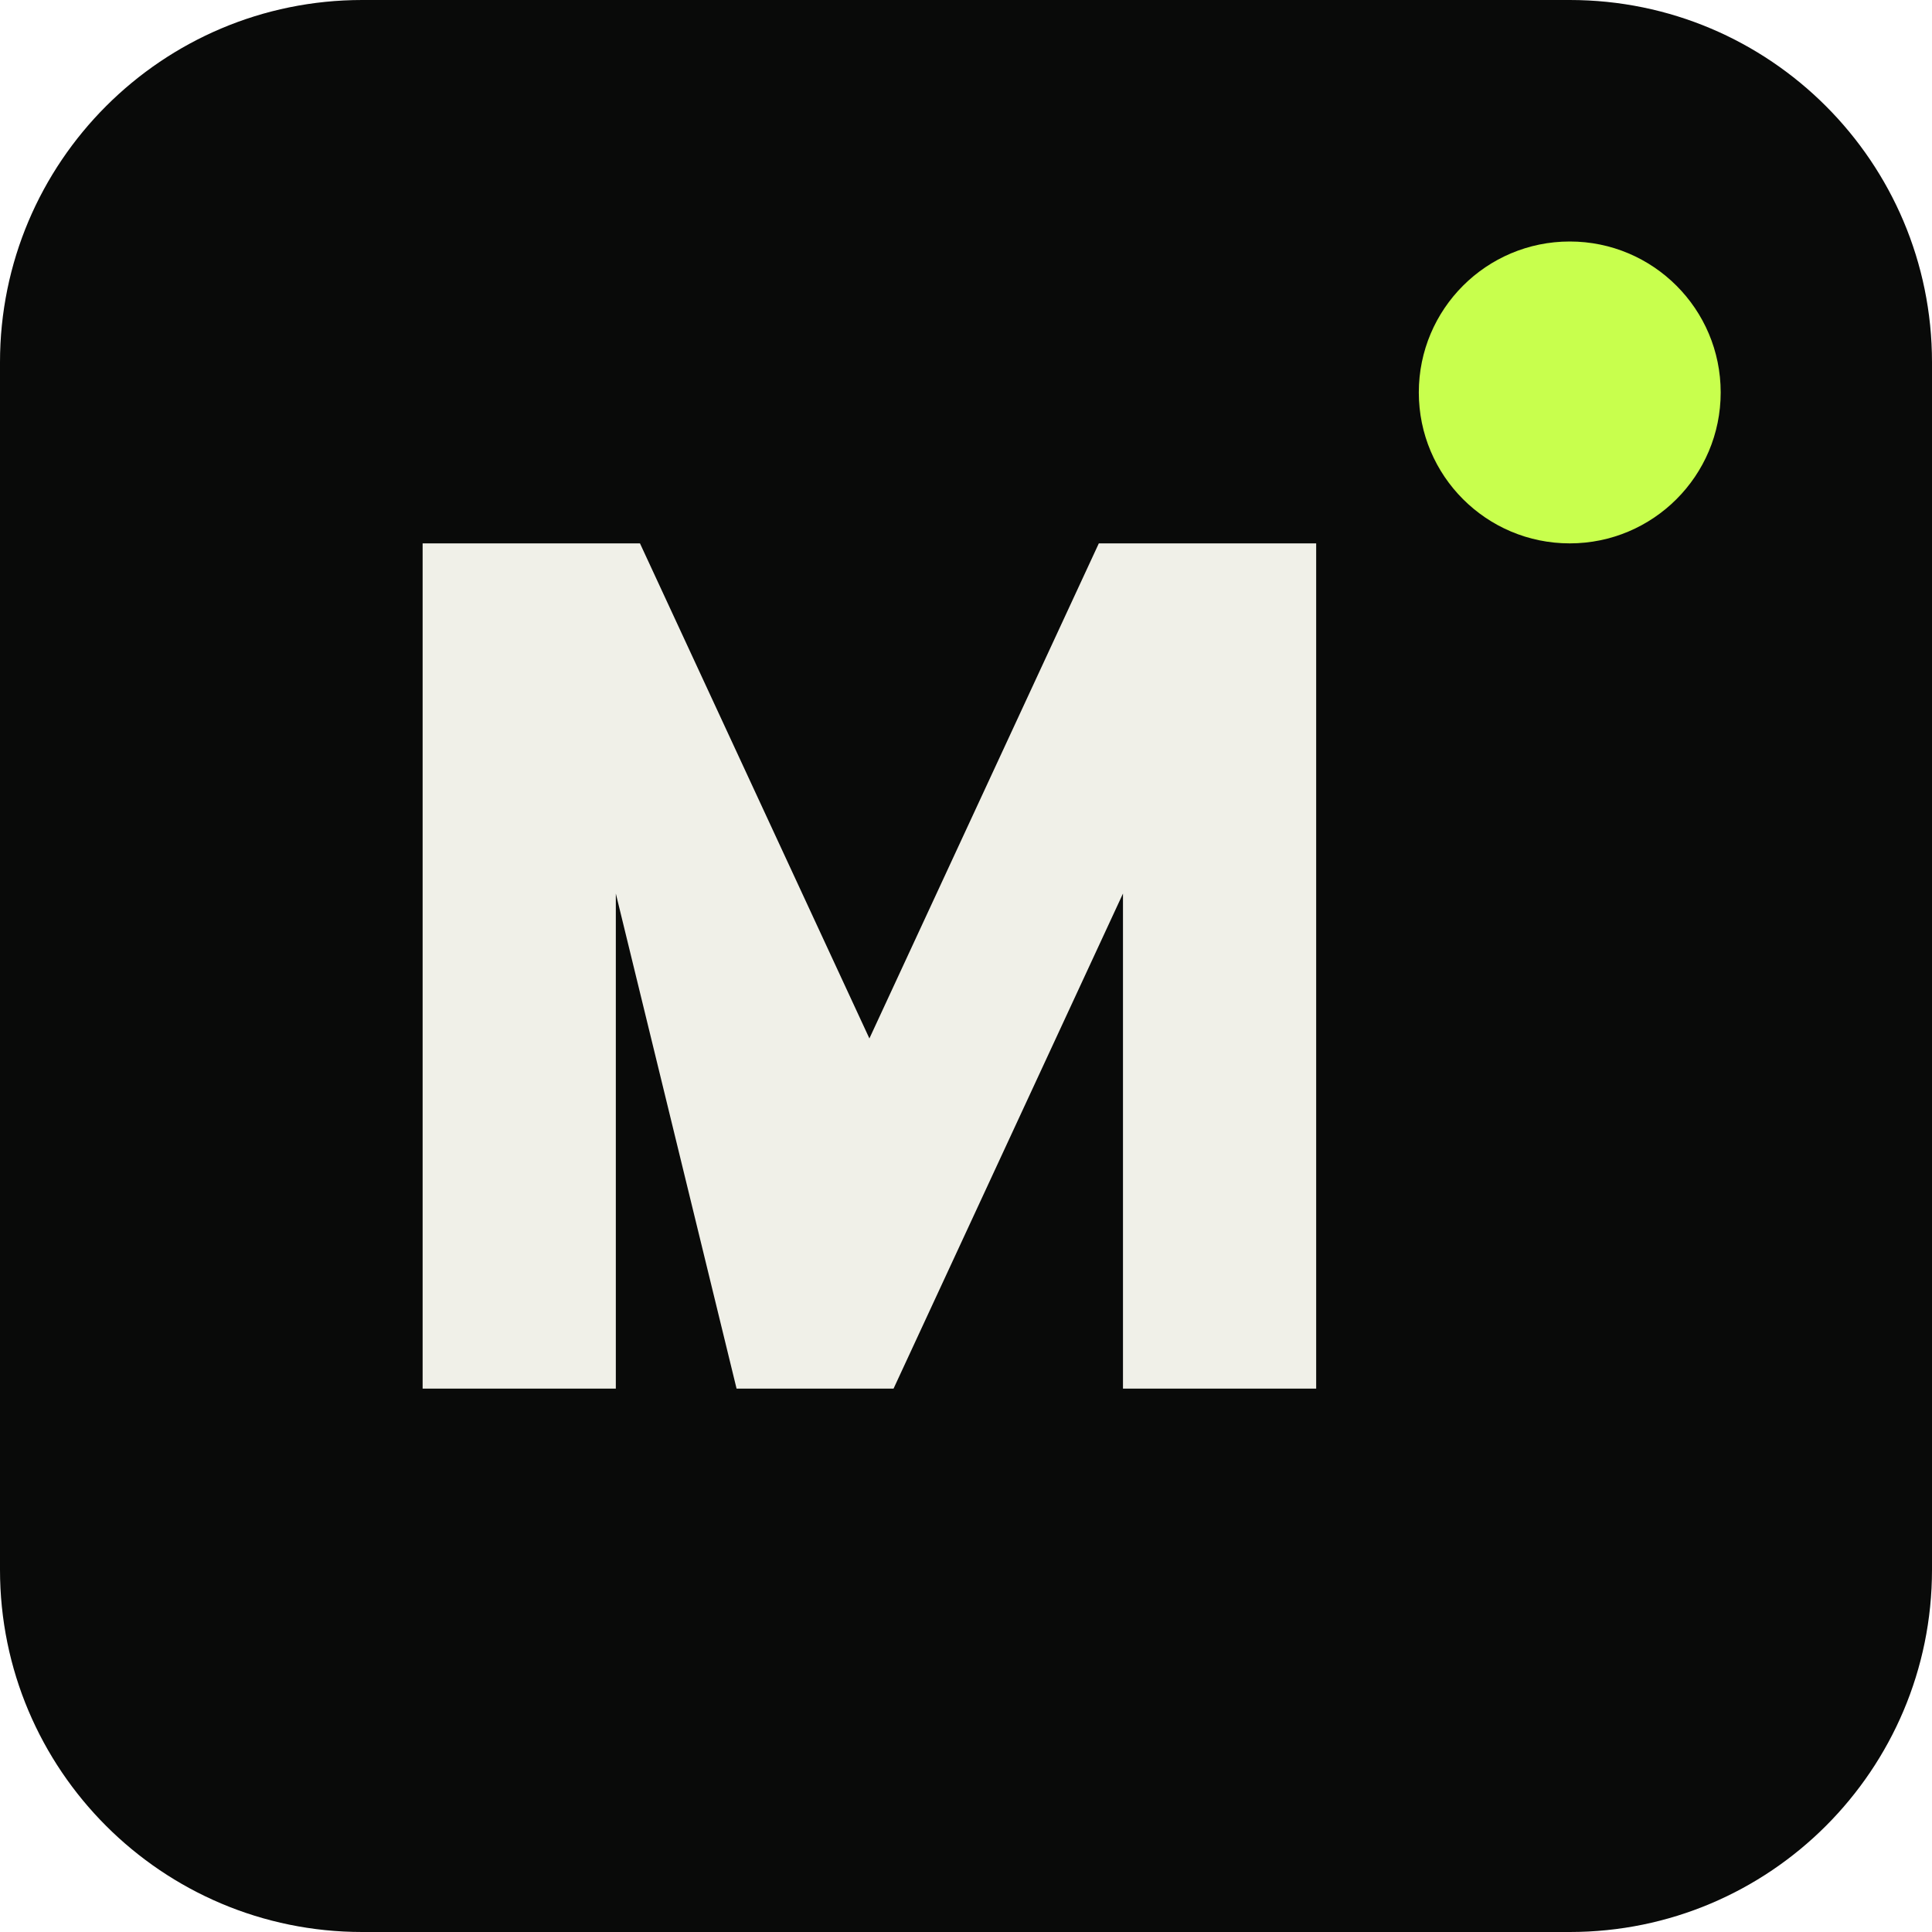
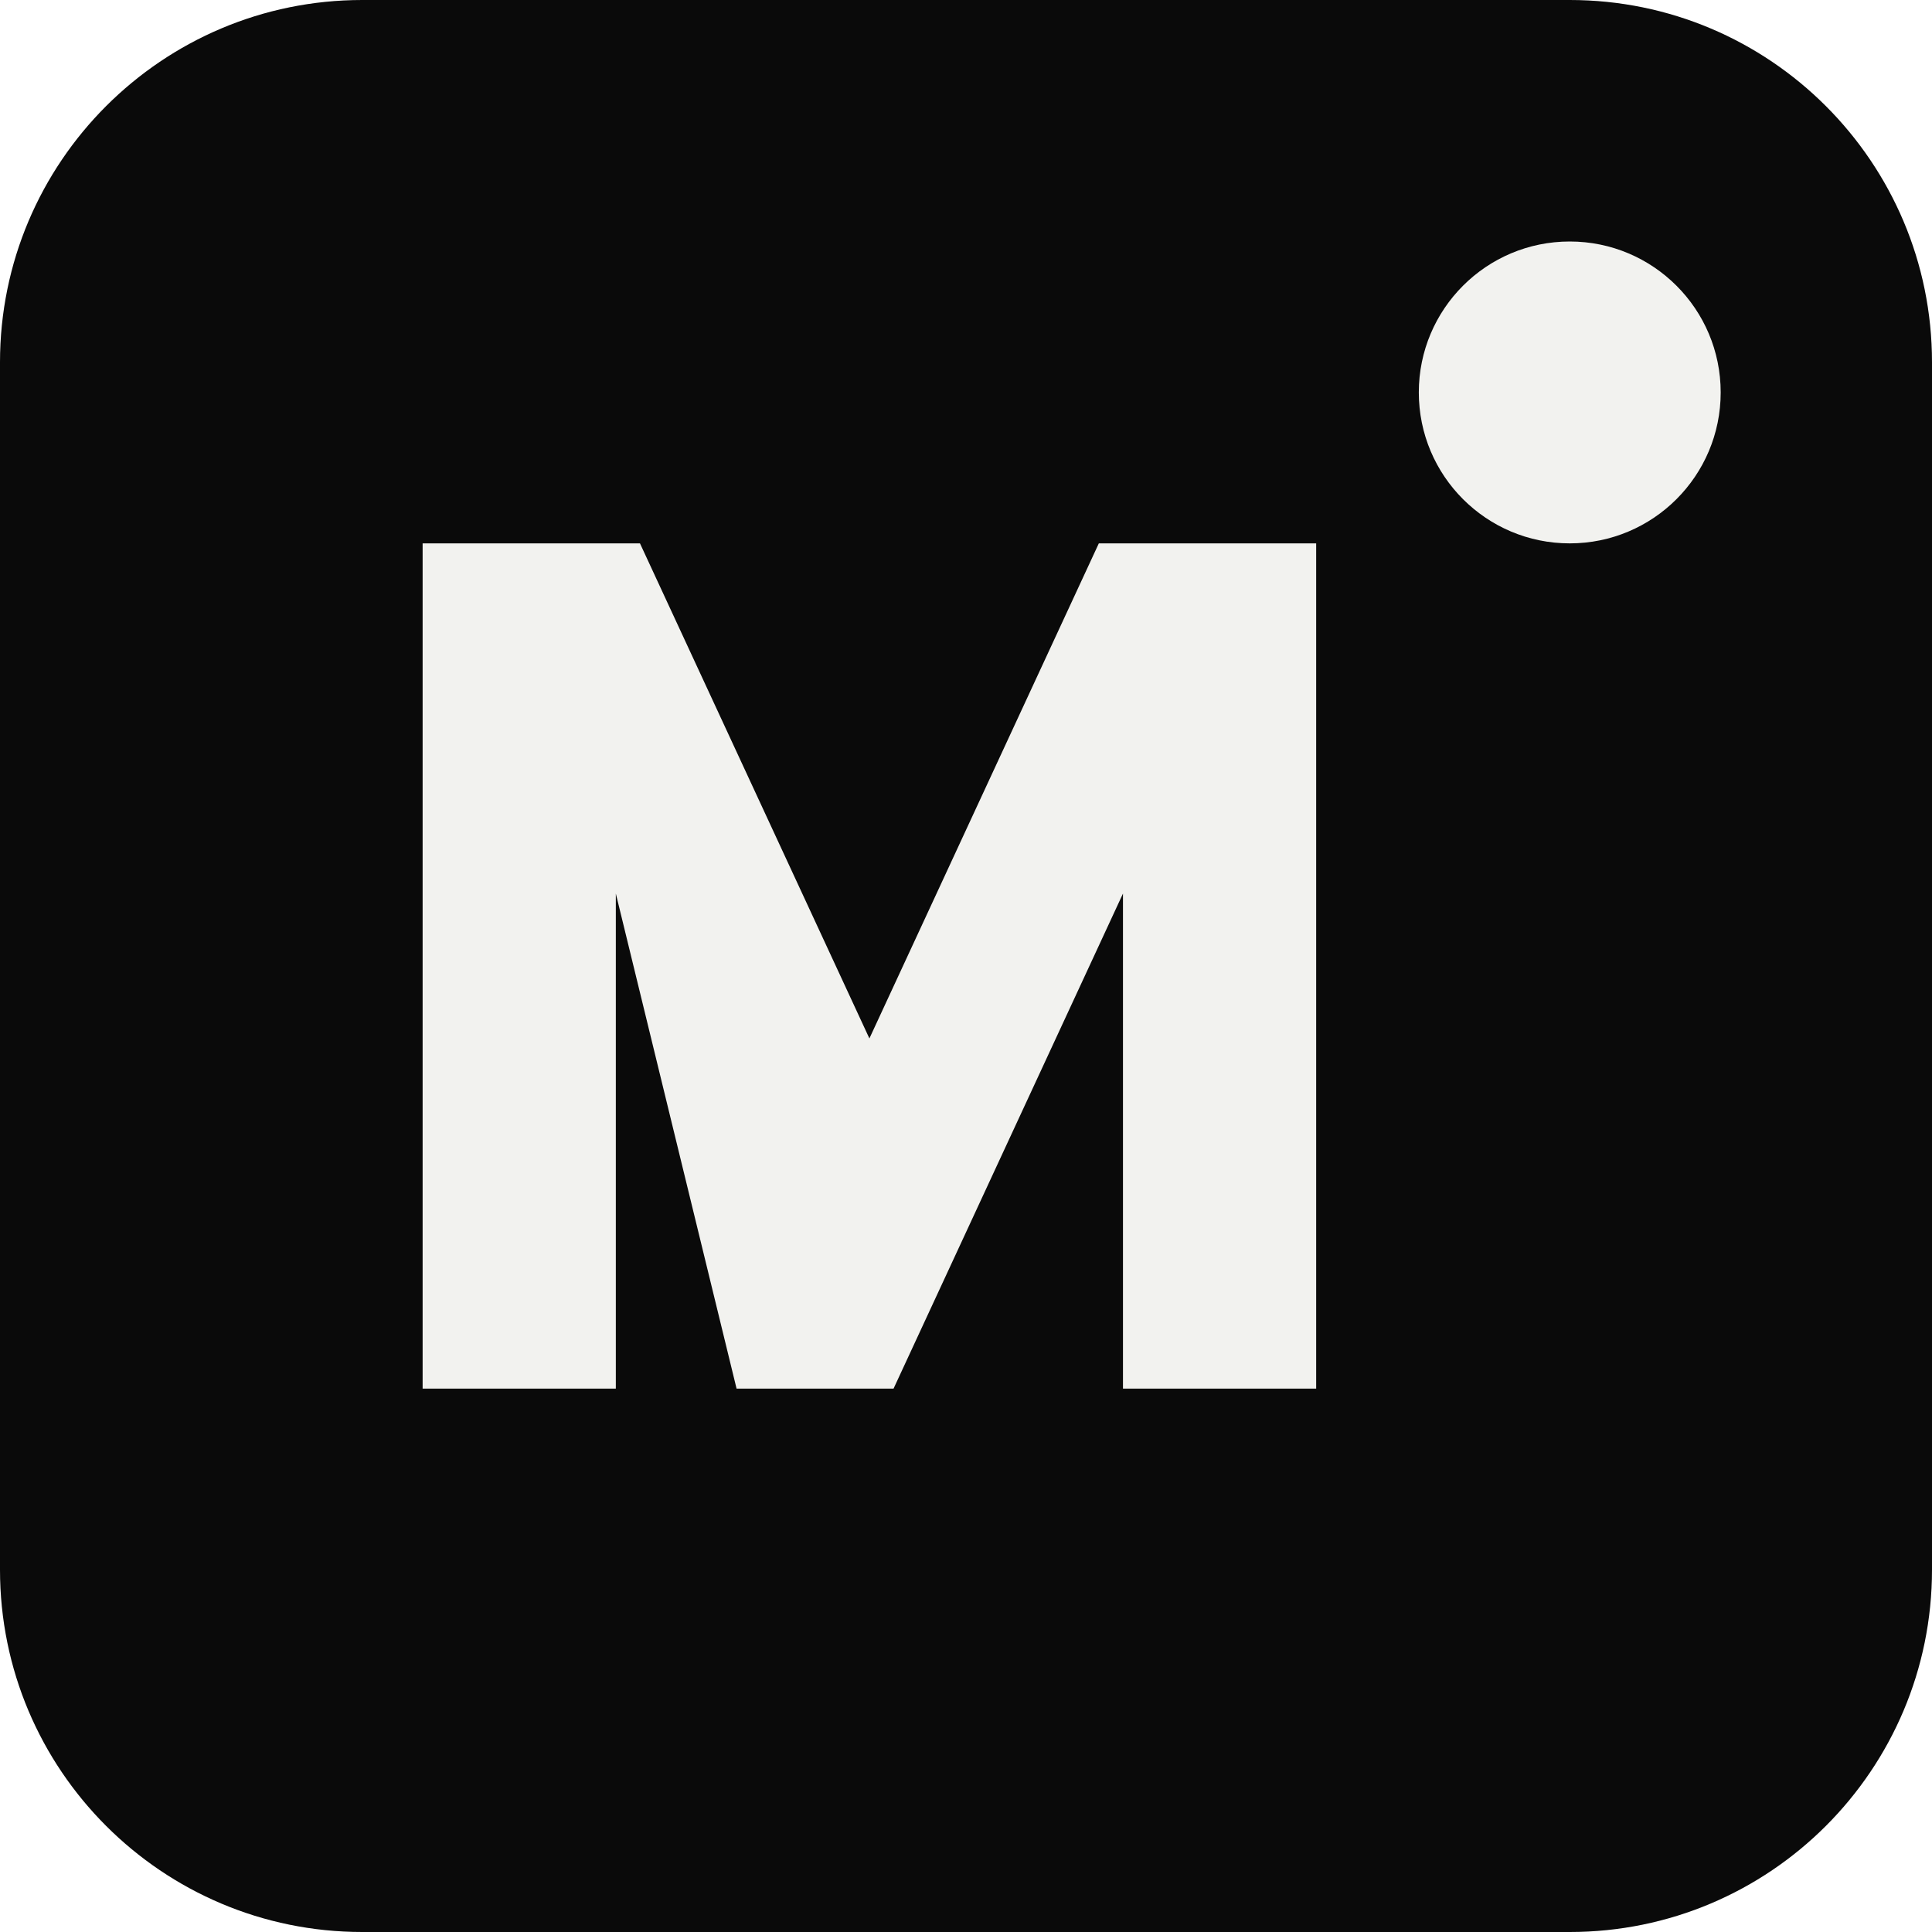
<svg xmlns="http://www.w3.org/2000/svg" viewBox="0 0 64 64">
-   <rect width="64" height="64" rx="12" fill="#090A09" />
-   <path d="M14 46V18h7.2l7.6 16.4L36.4 18H43.6v28h-6.4V29.6L29.6 46h-5.2L20.4 29.6V46H14z" fill="#F0F0E8" />
-   <circle cx="52" cy="13" r="5" fill="#C8FF4D" />
+   <rect width="64" height="64" rx="12" fill="#0A0A0A" />
+   <path d="M14 46V18h7.2l7.6 16.4L36.4 18H43.6v28h-6.4V29.6L29.6 46h-5.2L20.4 29.6V46H14z" fill="#F2F2EF" />
+   <circle cx="52" cy="13" r="5" fill="#F2F2EF" />
</svg>
